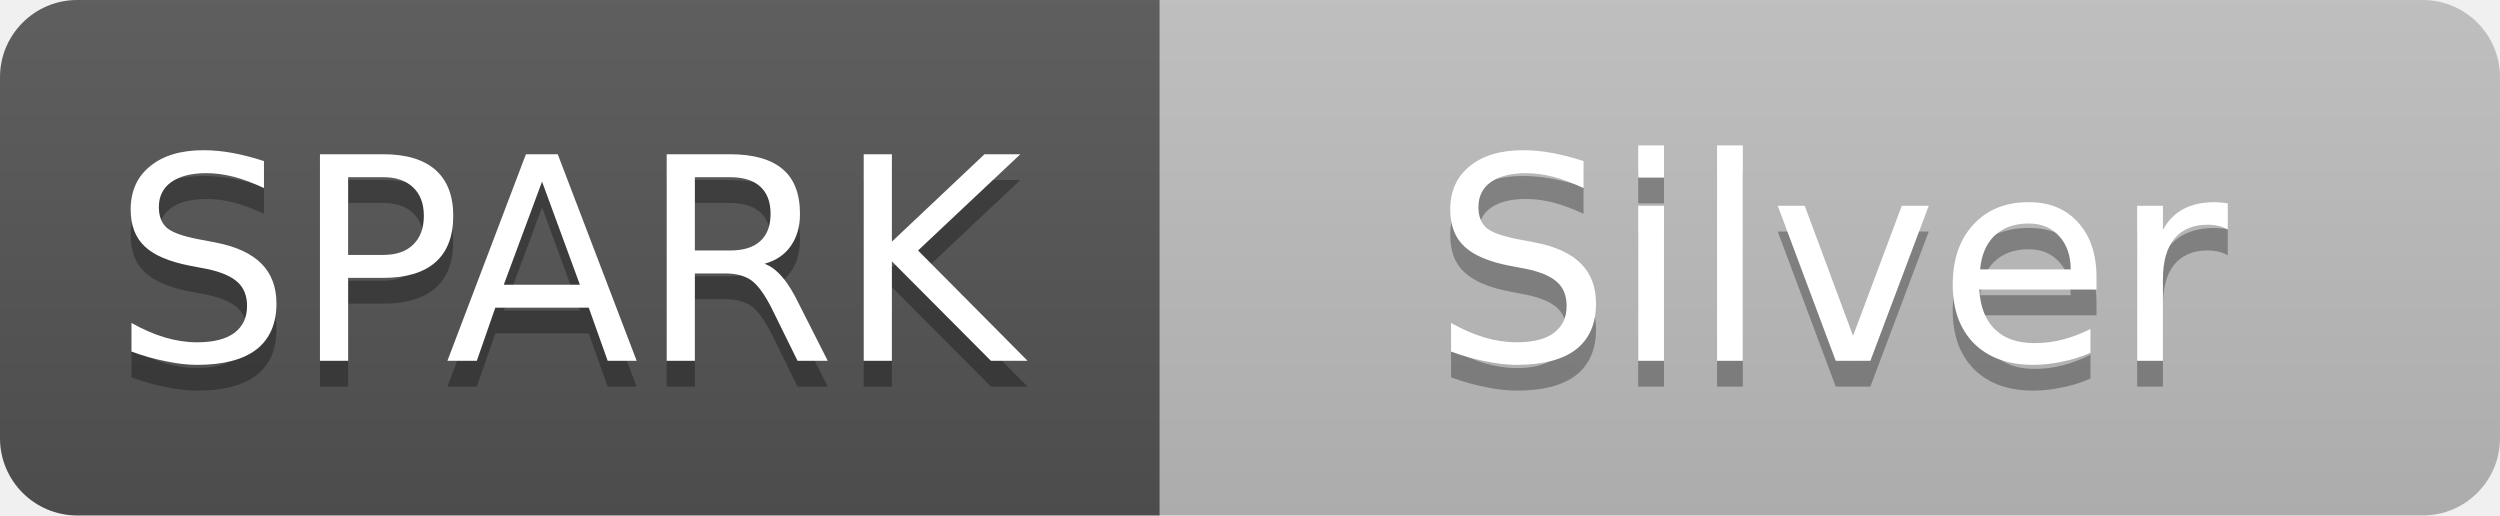
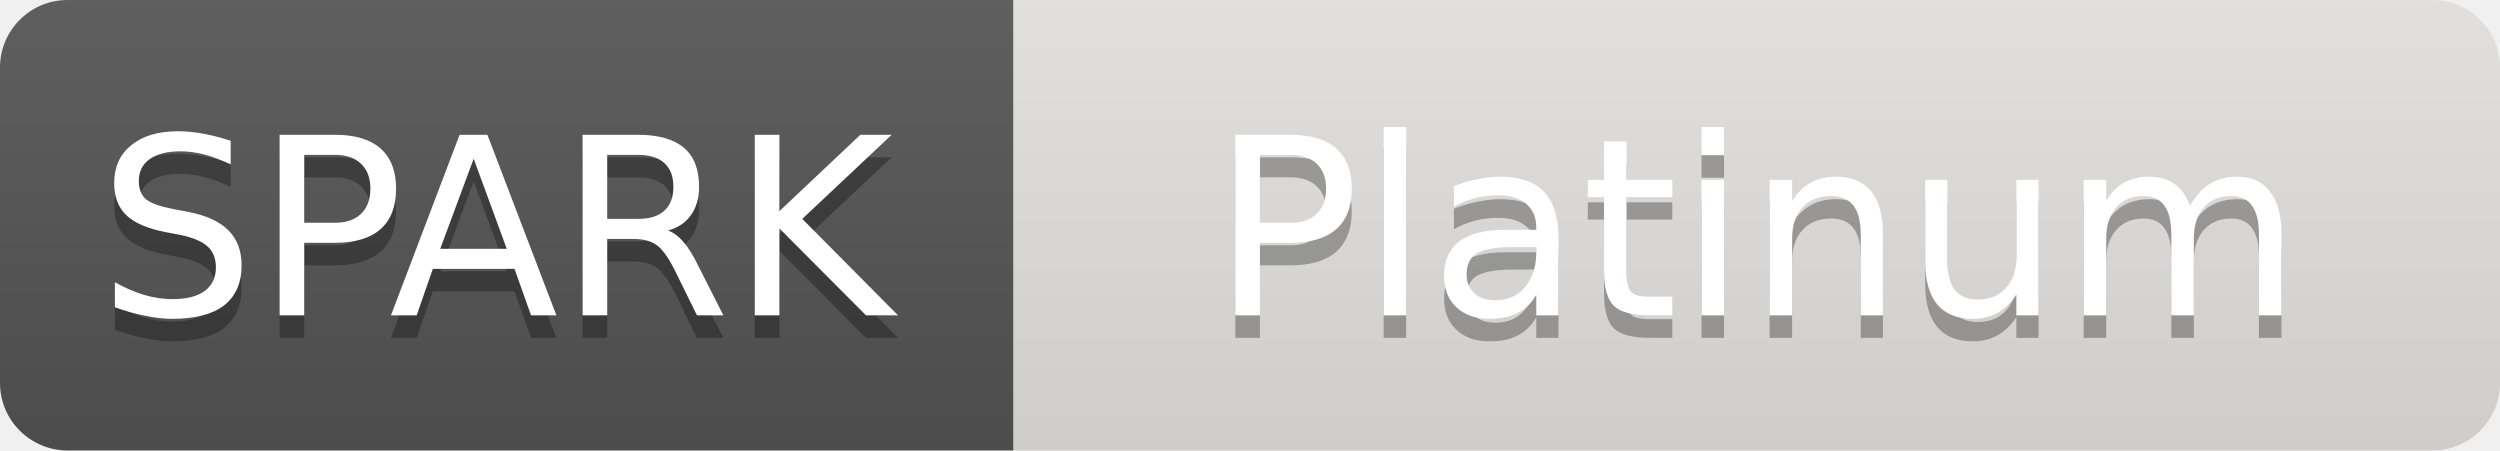
- <svg xmlns="http://www.w3.org/2000/svg" width="97" height="20">
+ <svg xmlns="http://www.w3.org/2000/svg" width="111" height="20">
  <linearGradient id="b" x2="0" y2="100%">
    <stop offset="0" stop-color="#bbb" stop-opacity=".1" />
    <stop offset="1" stop-opacity=".1" />
  </linearGradient>
  <clipPath id="r">
-     <rect width="97" height="20" rx="3" fill="#fff" />
+     <rect width="111" height="20" rx="3" fill="#fff" />
  </clipPath>
  <g clip-path="url(#r)">
    <rect width="45" height="20" fill="#555" />
-     <rect x="45" width="52" height="20" fill="#C0C0C0" />
-     <rect width="97" height="20" fill="url(#b)" />
+     <rect x="45" width="66" height="20" fill="#E5E4E2" />
+     <rect width="111" height="20" fill="url(#b)" />
  </g>
  <g fill="#fff" font-family="DejaVu Sans,Verdana,Geneva,sans-serif" font-size="11">
    <text x="22" y="15" fill="#010101" fill-opacity=".3" text-anchor="middle">SPARK</text>
    <text x="22" y="14" text-anchor="middle">SPARK</text>
-     <text x="71" y="15" fill="#010101" fill-opacity=".3" text-anchor="middle">Silver</text>
-     <text x="71" y="14" text-anchor="middle">Silver</text>
+     <text x="78" y="15" fill="#010101" fill-opacity=".3" text-anchor="middle">Platinum</text>
+     <text x="78" y="14" text-anchor="middle">Platinum</text>
  </g>
</svg>
